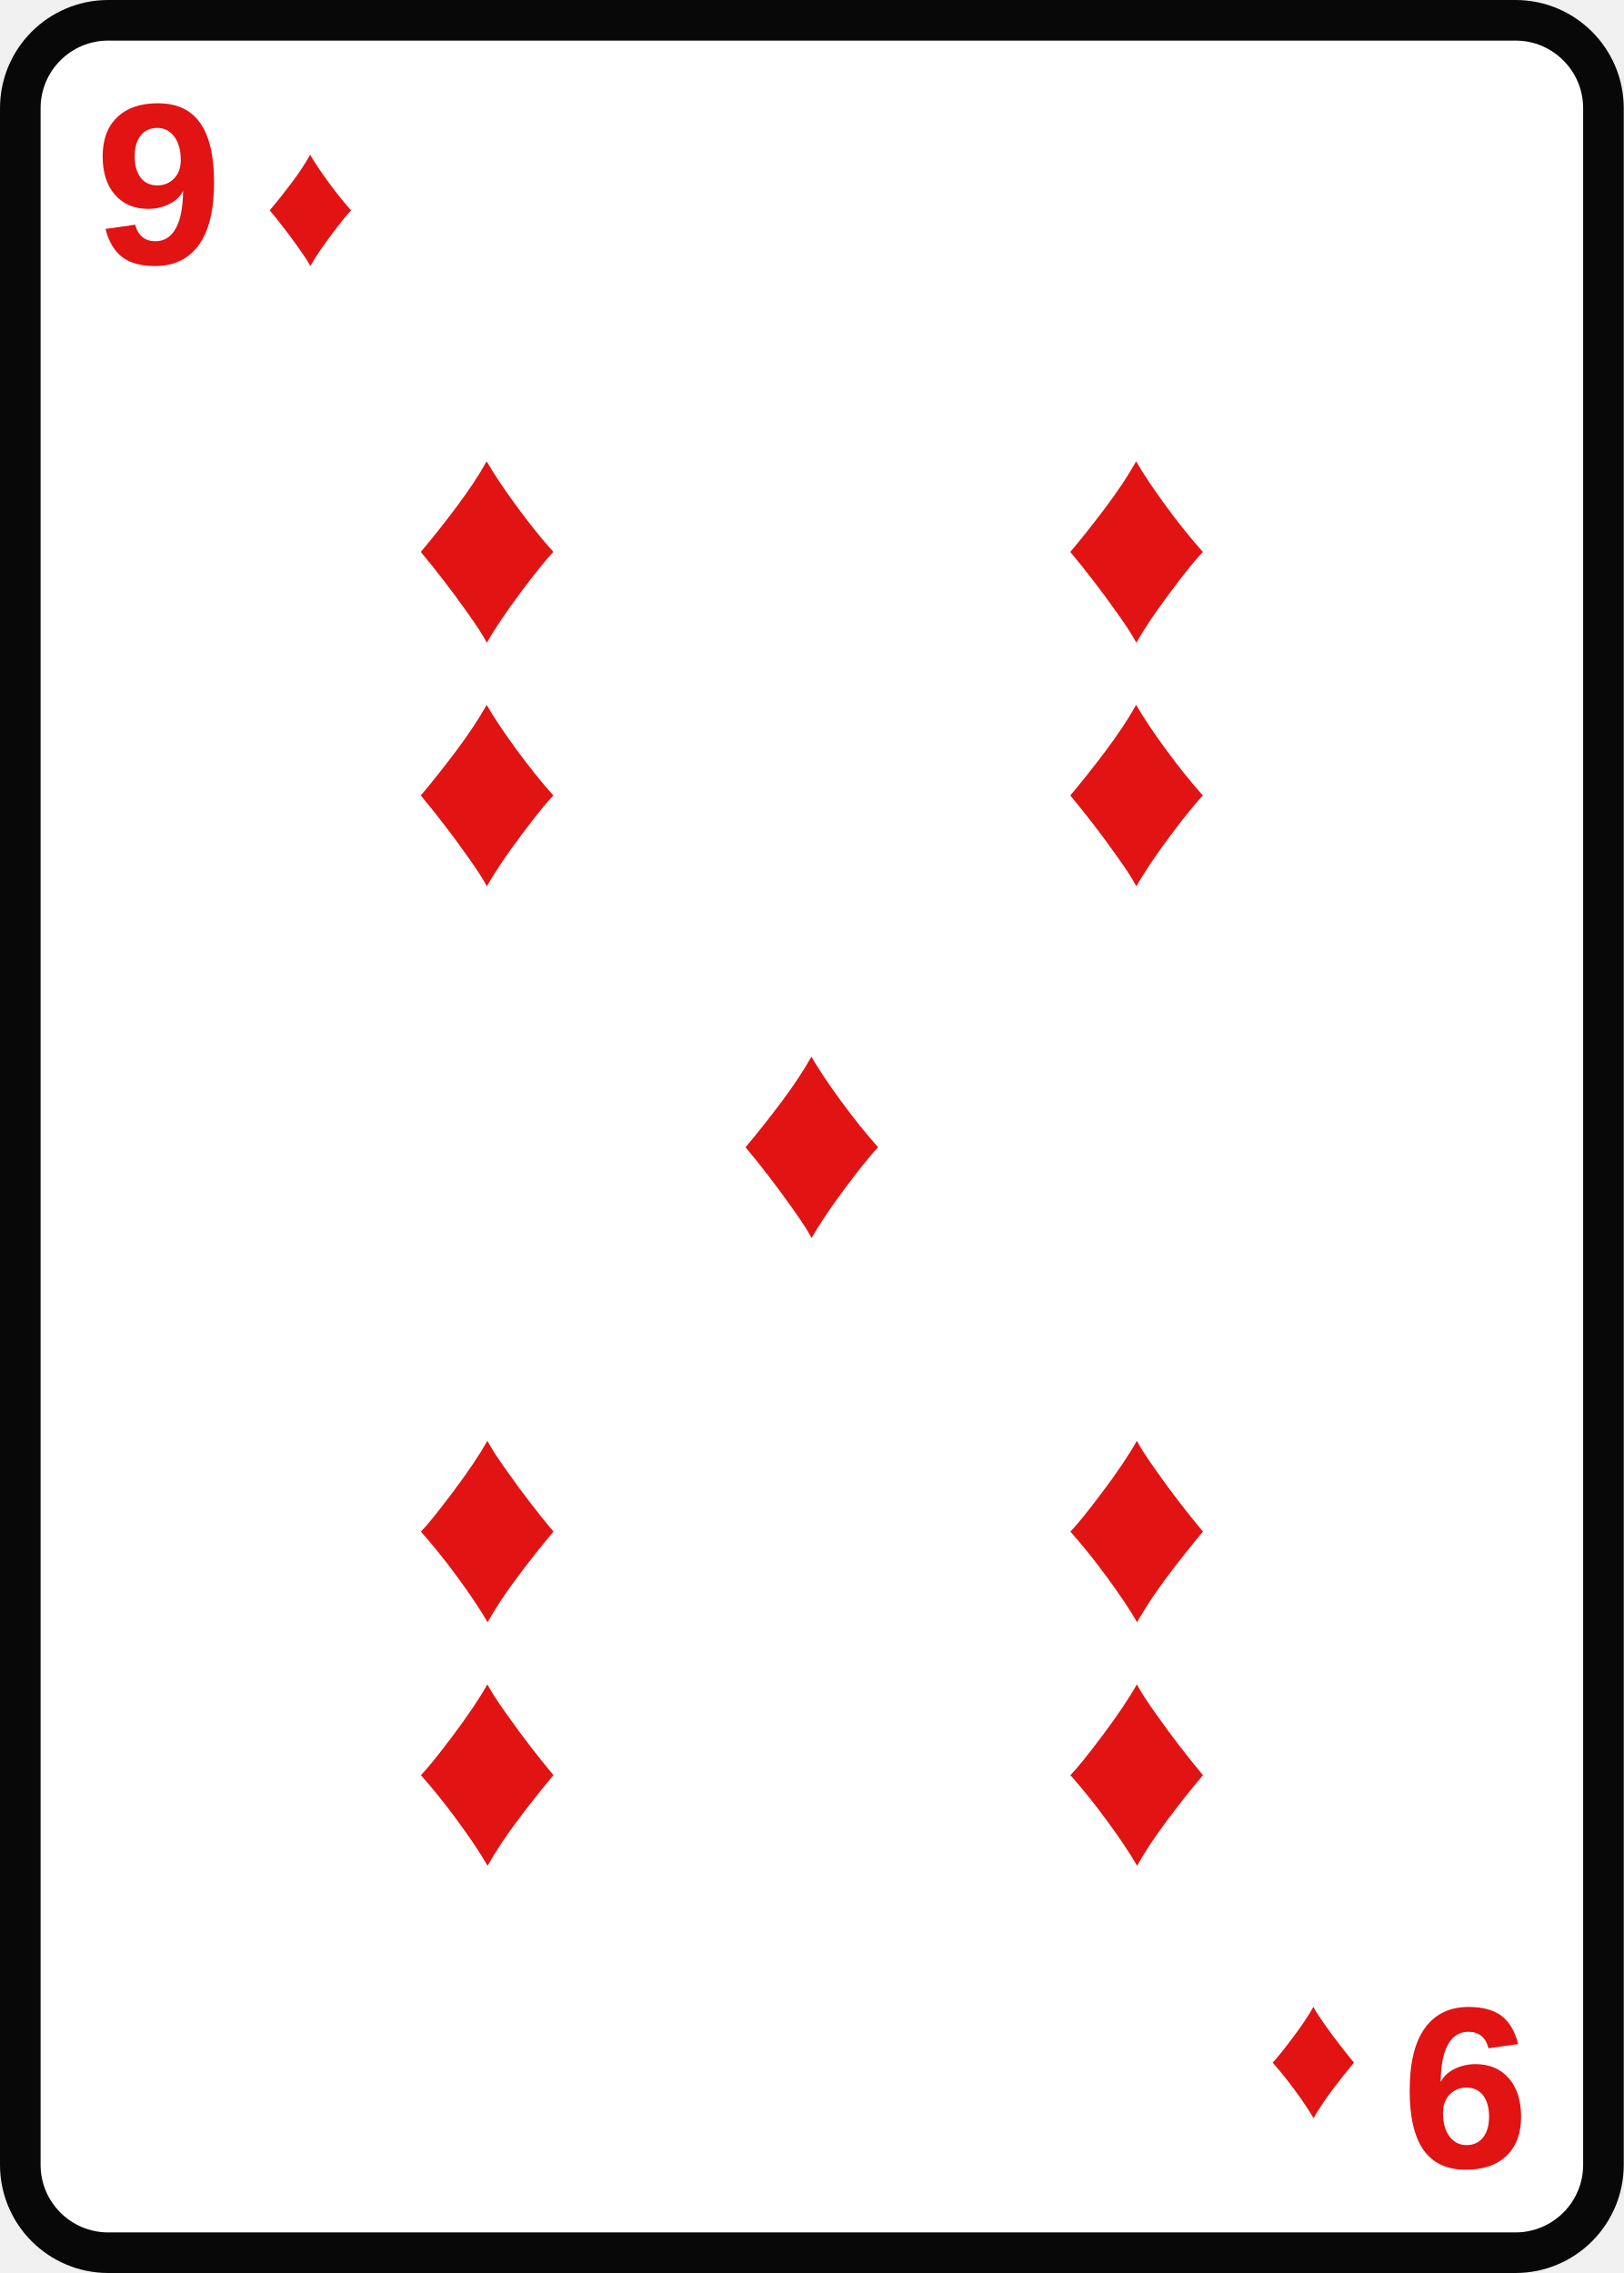
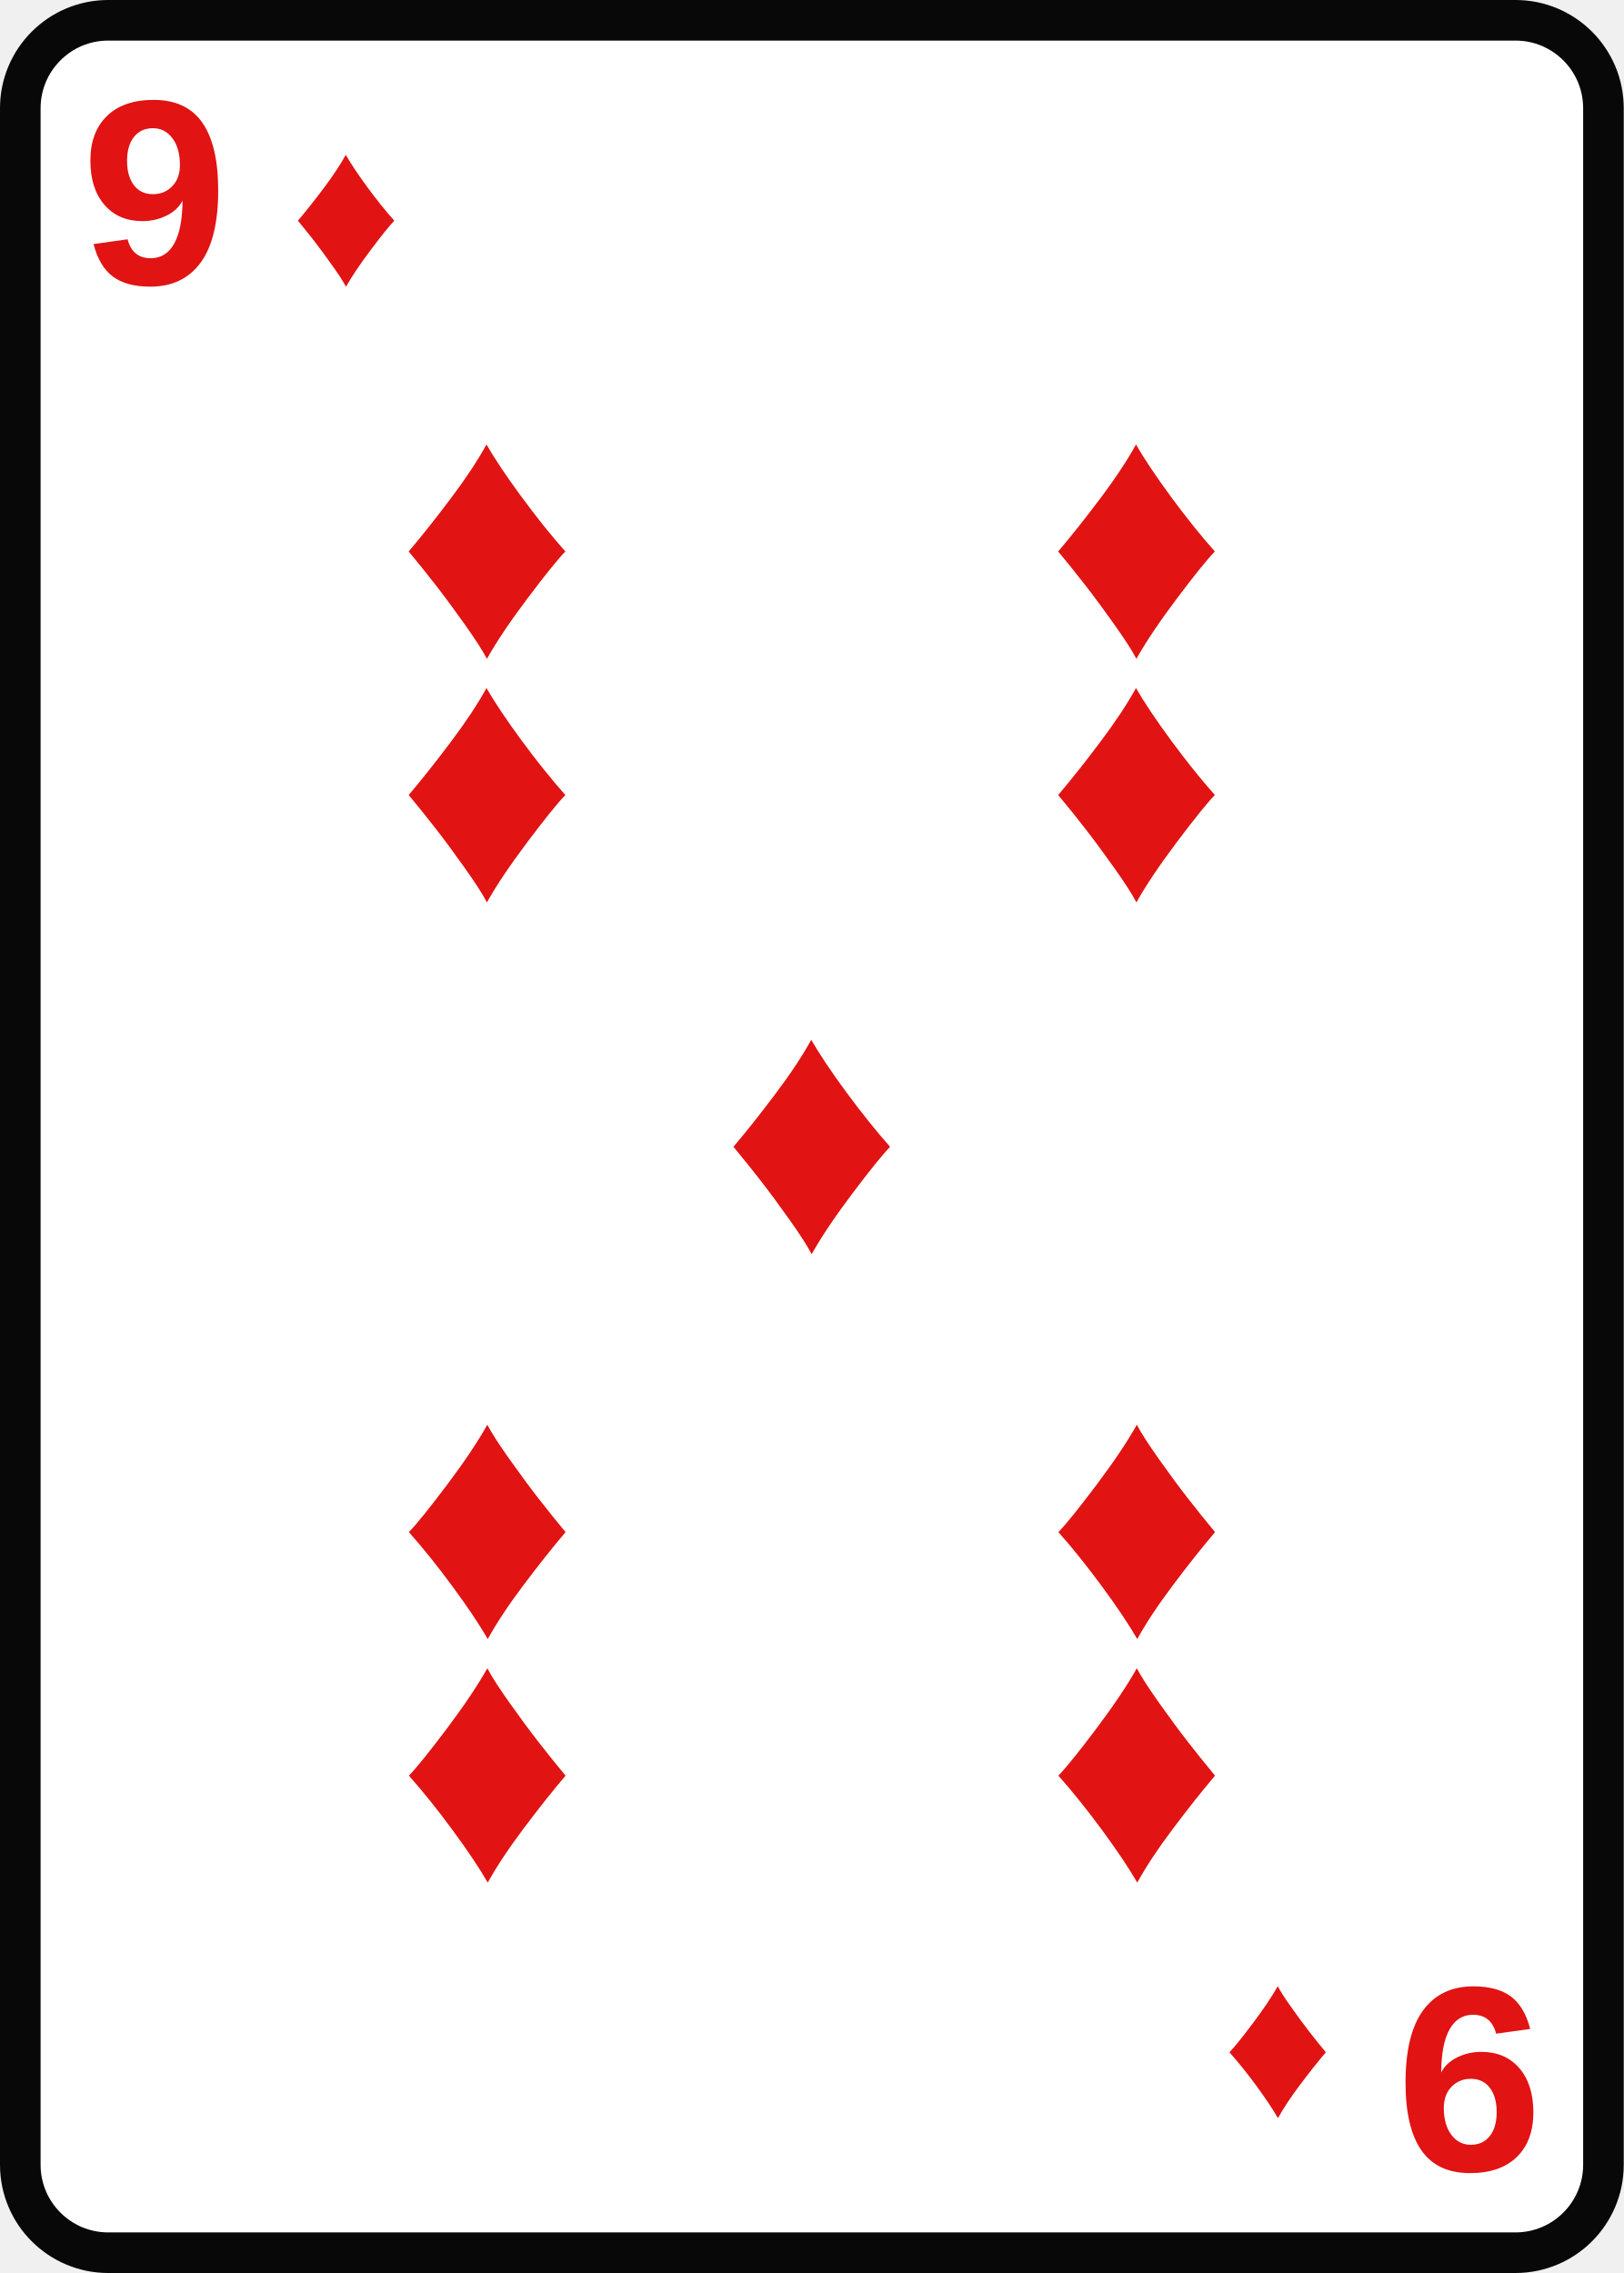
<svg xmlns="http://www.w3.org/2000/svg" viewBox="0 0 240 336" role="img" aria-label="9 ♦">
  <rect x="3" y="3" width="234" height="330" rx="13" fill="#fff" stroke="#080808" stroke-width="6" />
  <rect x="8" y="8" width="224" height="320" rx="9" fill="#fff" />
  <g transform="">
-     <text x="14" y="39" font-family="Arial, Helvetica, sans-serif" font-size="34" font-weight="900" fill="#e11313">9</text>
-     <text x="39" y="39" font-family="Arial, Helvetica, sans-serif" font-size="27" font-weight="900" fill="#e11313">♦</text>
+     <text x="12" y="42" font-family="Arial, Helvetica, sans-serif" font-size="39" font-weight="900" fill="#e11313">9</text>
+     <text x="43" y="42" font-family="Arial, Helvetica, sans-serif" font-size="32" font-weight="900" fill="#e11313">♦</text>
  </g>
  <g transform="translate(240 336) rotate(180)">
-     <text x="14" y="39" font-family="Arial, Helvetica, sans-serif" font-size="34" font-weight="900" fill="#e11313">9</text>
-     <text x="39" y="39" font-family="Arial, Helvetica, sans-serif" font-size="27" font-weight="900" fill="#e11313">♦</text>
+     <text x="12" y="42" font-family="Arial, Helvetica, sans-serif" font-size="39" font-weight="900" fill="#e11313">9</text>
+     <text x="43" y="42" font-family="Arial, Helvetica, sans-serif" font-size="32" font-weight="900" fill="#e11313">♦</text>
  </g>
-   <text x="72" y="82" text-anchor="middle" dominant-baseline="middle" font-family="Arial, Helvetica, sans-serif" font-size="44" font-weight="900" fill="#e11313" transform="rotate(0 72 82)">♦</text>
-   <text x="168" y="82" text-anchor="middle" dominant-baseline="middle" font-family="Arial, Helvetica, sans-serif" font-size="44" font-weight="900" fill="#e11313" transform="rotate(0 168 82)">♦</text>
-   <text x="72" y="118" text-anchor="middle" dominant-baseline="middle" font-family="Arial, Helvetica, sans-serif" font-size="44" font-weight="900" fill="#e11313" transform="rotate(0 72 118)">♦</text>
-   <text x="168" y="118" text-anchor="middle" dominant-baseline="middle" font-family="Arial, Helvetica, sans-serif" font-size="44" font-weight="900" fill="#e11313" transform="rotate(0 168 118)">♦</text>
-   <text x="120" y="170" text-anchor="middle" dominant-baseline="middle" font-family="Arial, Helvetica, sans-serif" font-size="44" font-weight="900" fill="#e11313" transform="rotate(0 120 170)">♦</text>
-   <text x="72" y="226" text-anchor="middle" dominant-baseline="middle" font-family="Arial, Helvetica, sans-serif" font-size="44" font-weight="900" fill="#e11313" transform="rotate(180 72 226)">♦</text>
-   <text x="168" y="226" text-anchor="middle" dominant-baseline="middle" font-family="Arial, Helvetica, sans-serif" font-size="44" font-weight="900" fill="#e11313" transform="rotate(180 168 226)">♦</text>
-   <text x="72" y="262" text-anchor="middle" dominant-baseline="middle" font-family="Arial, Helvetica, sans-serif" font-size="44" font-weight="900" fill="#e11313" transform="rotate(180 72 262)">♦</text>
-   <text x="168" y="262" text-anchor="middle" dominant-baseline="middle" font-family="Arial, Helvetica, sans-serif" font-size="44" font-weight="900" fill="#e11313" transform="rotate(180 168 262)">♦</text>
+   <text x="72" y="82" text-anchor="middle" dominant-baseline="middle" font-family="Arial, Helvetica, sans-serif" font-size="52" font-weight="900" fill="#e11313" transform="rotate(0 72 82)">♦</text>
+   <text x="168" y="82" text-anchor="middle" dominant-baseline="middle" font-family="Arial, Helvetica, sans-serif" font-size="52" font-weight="900" fill="#e11313" transform="rotate(0 168 82)">♦</text>
+   <text x="72" y="118" text-anchor="middle" dominant-baseline="middle" font-family="Arial, Helvetica, sans-serif" font-size="52" font-weight="900" fill="#e11313" transform="rotate(0 72 118)">♦</text>
+   <text x="168" y="118" text-anchor="middle" dominant-baseline="middle" font-family="Arial, Helvetica, sans-serif" font-size="52" font-weight="900" fill="#e11313" transform="rotate(0 168 118)">♦</text>
+   <text x="120" y="170" text-anchor="middle" dominant-baseline="middle" font-family="Arial, Helvetica, sans-serif" font-size="52" font-weight="900" fill="#e11313" transform="rotate(0 120 170)">♦</text>
+   <text x="72" y="226" text-anchor="middle" dominant-baseline="middle" font-family="Arial, Helvetica, sans-serif" font-size="52" font-weight="900" fill="#e11313" transform="rotate(180 72 226)">♦</text>
+   <text x="168" y="226" text-anchor="middle" dominant-baseline="middle" font-family="Arial, Helvetica, sans-serif" font-size="52" font-weight="900" fill="#e11313" transform="rotate(180 168 226)">♦</text>
+   <text x="72" y="262" text-anchor="middle" dominant-baseline="middle" font-family="Arial, Helvetica, sans-serif" font-size="52" font-weight="900" fill="#e11313" transform="rotate(180 72 262)">♦</text>
+   <text x="168" y="262" text-anchor="middle" dominant-baseline="middle" font-family="Arial, Helvetica, sans-serif" font-size="52" font-weight="900" fill="#e11313" transform="rotate(180 168 262)">♦</text>
</svg>
